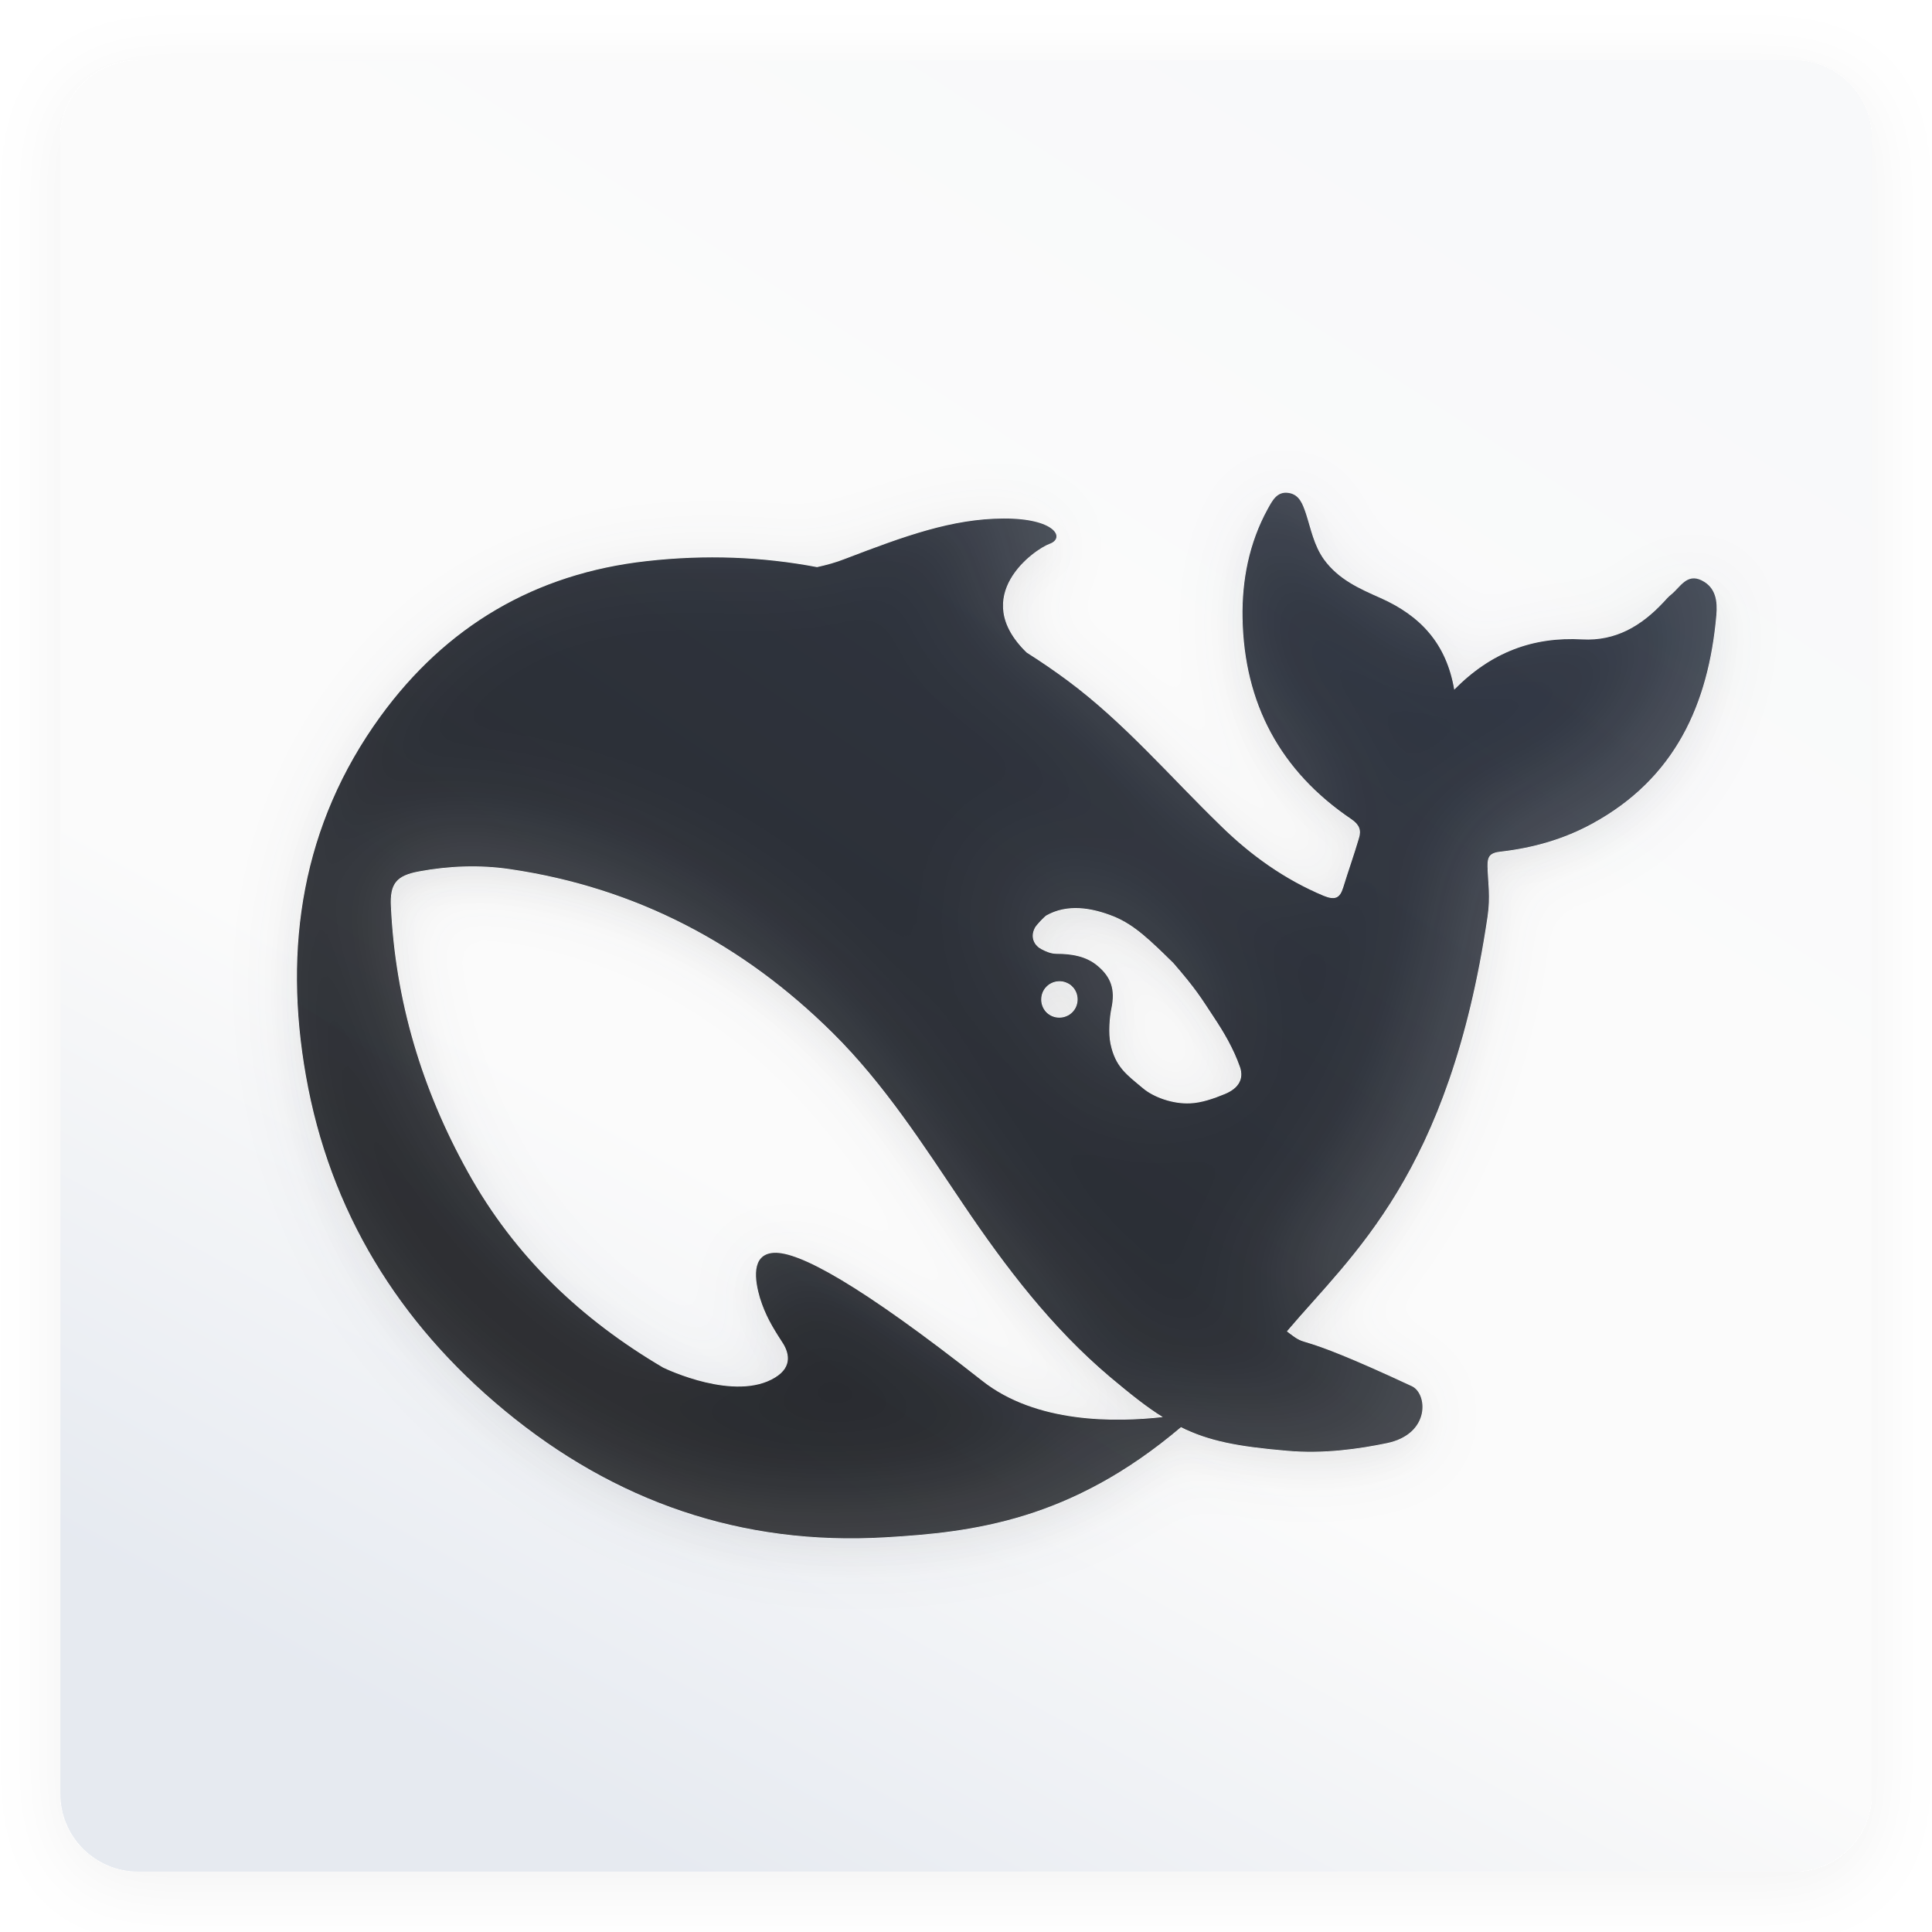
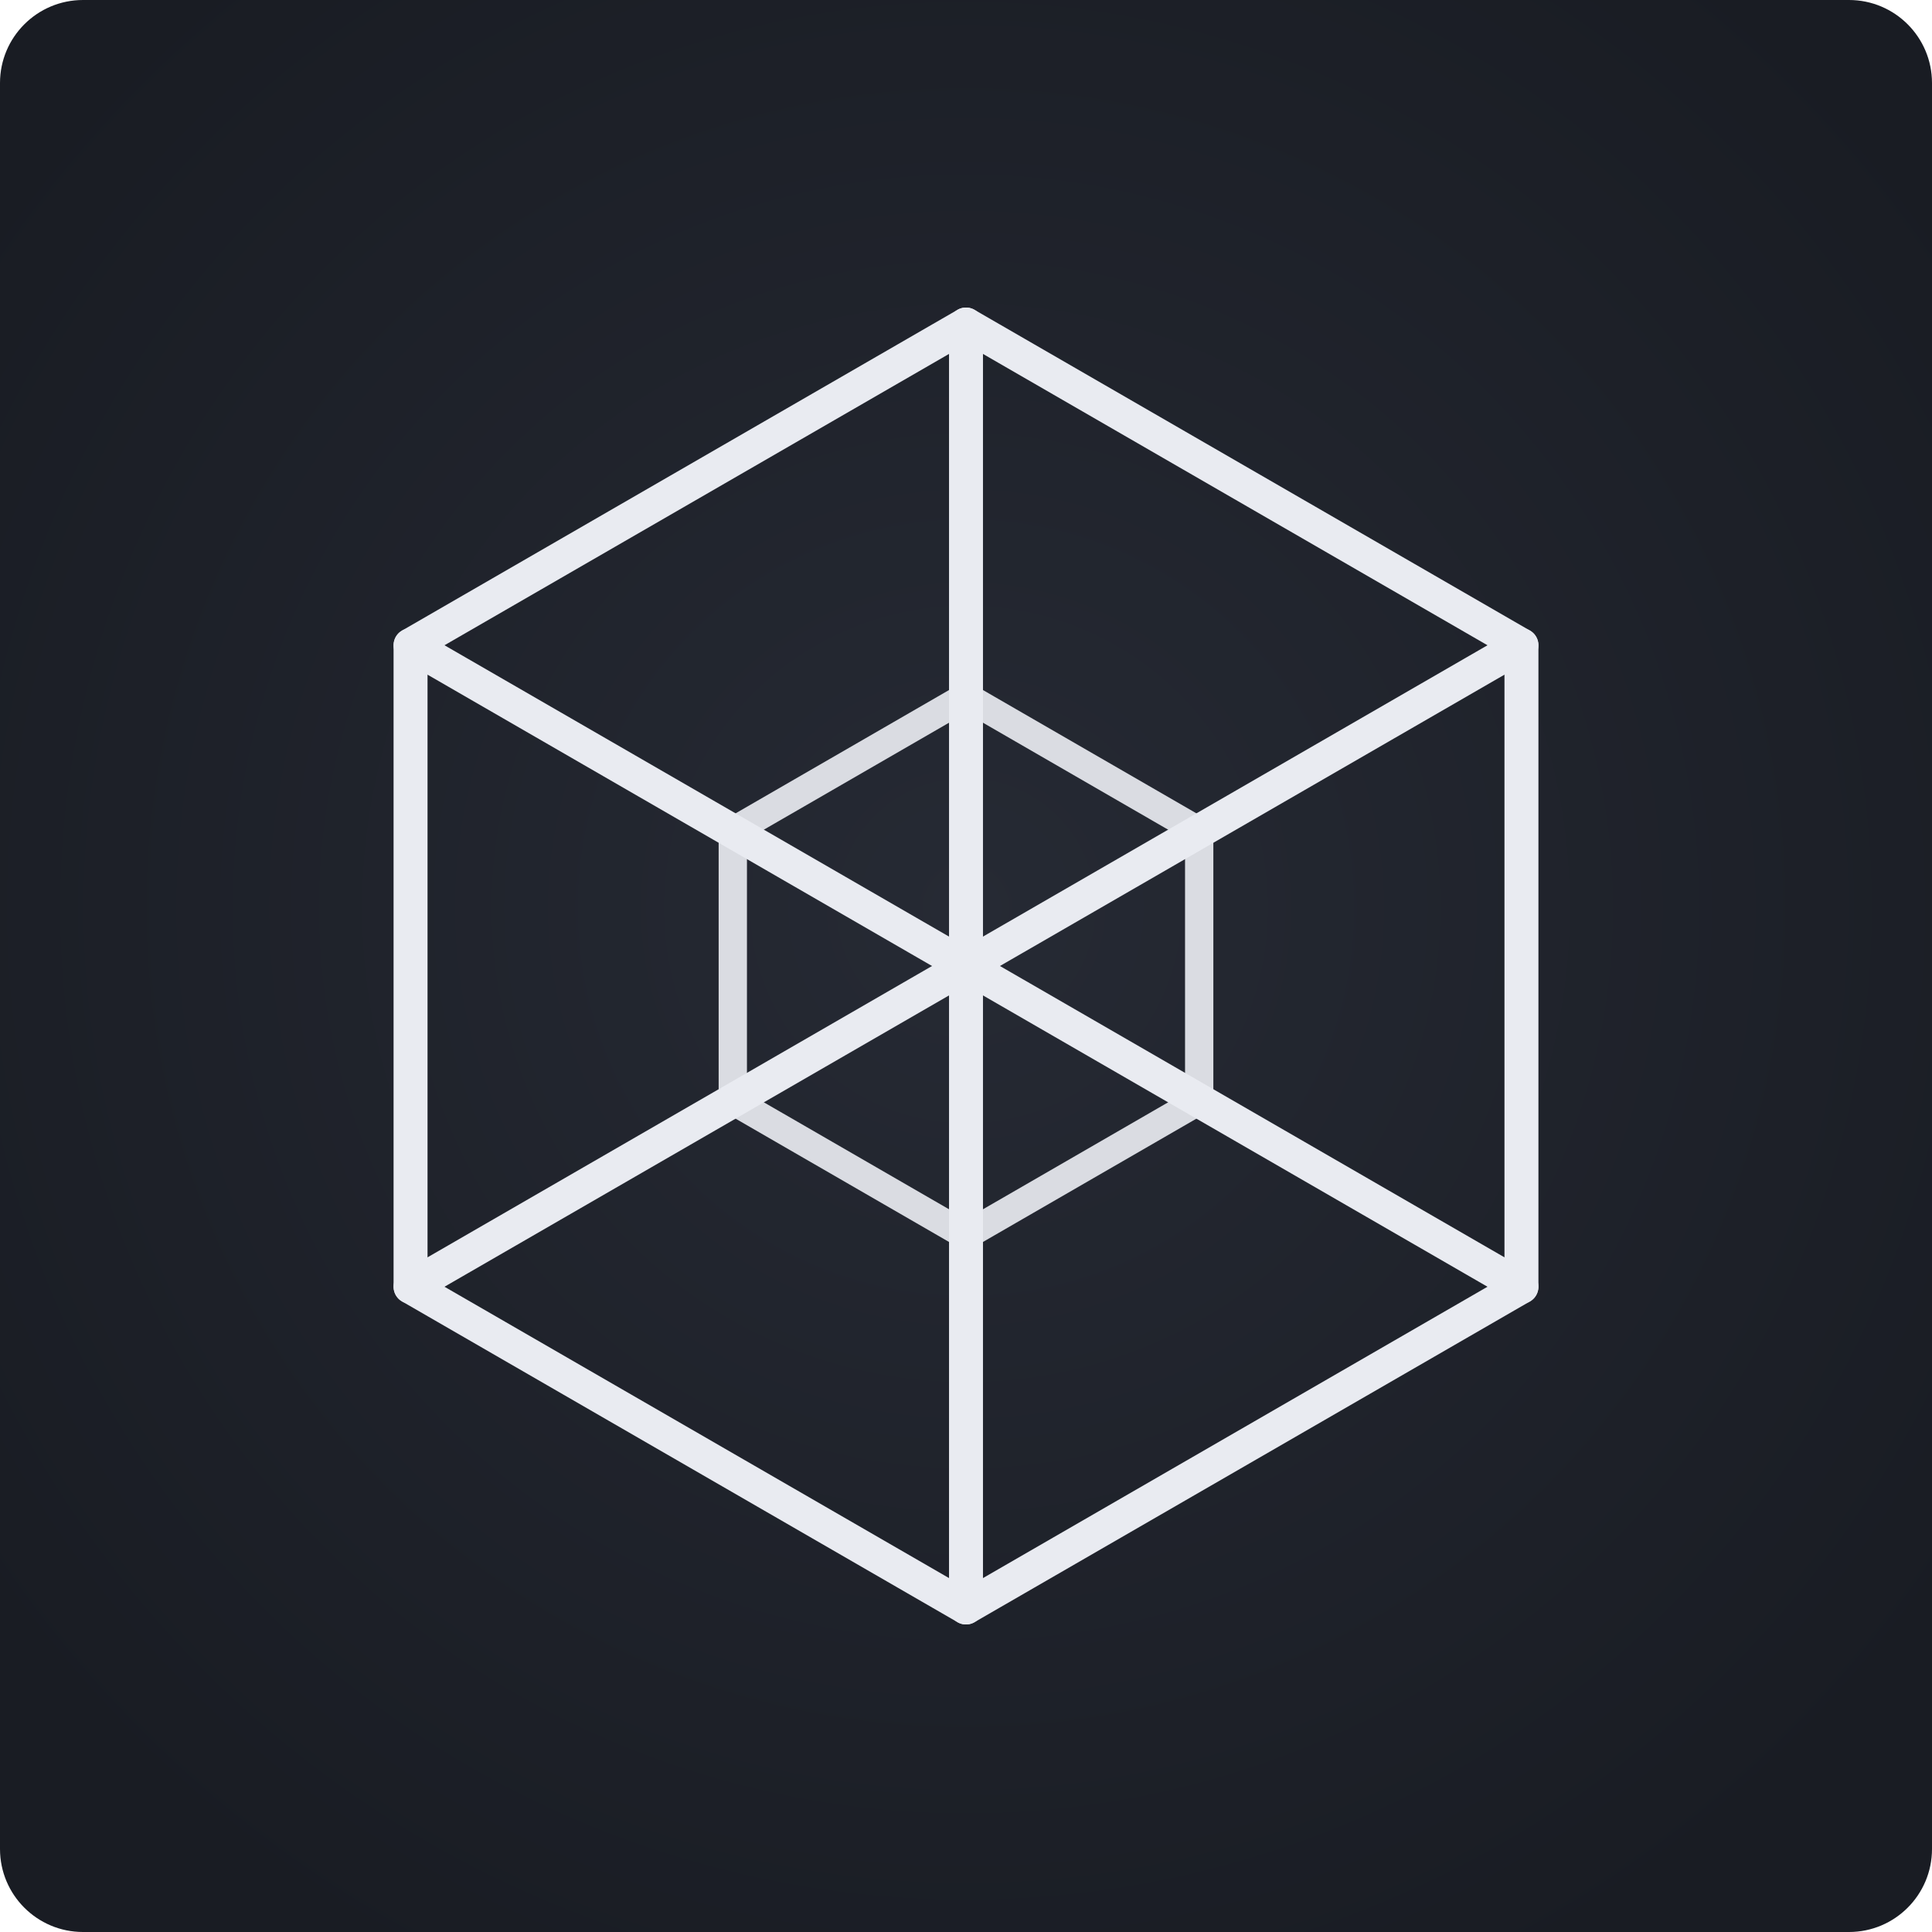
- <svg xmlns="http://www.w3.org/2000/svg" width="1024" height="1024" viewBox="0 0 1024 1024" fill="none">
-   <g transform="translate(32 32) scale(0.9375) translate(-40 -32)">
-     <g filter="url(#filter0_d_1637_371)">
-       <rect rx="44" width="1024" height="1024" transform="translate(40 32)" fill="#FBFBFB" />
-       <rect rx="44" width="1024" height="1024" transform="translate(40 32)" fill="url(#paint0_linear_1637_371)" fill-opacity="0.4" />
-       <rect rx="44" width="1024" height="1024" transform="translate(40 32)" fill="url(#paint1_linear_1637_371)" fill-opacity="0.8" />
-       <g filter="url(#filter1_ddi_1637_371)">
-         <path d="M968.002 326.025C959.5 321.85 955.842 329.804 950.865 333.835C949.162 335.143 947.722 336.834 946.283 338.393C933.859 351.673 919.336 360.407 900.376 359.363C872.649 357.804 848.963 366.525 828.035 387.759C823.586 361.583 808.812 345.951 786.313 335.936C774.536 330.729 762.64 325.51 754.401 314.186C748.645 306.112 747.074 297.127 744.195 288.274C742.36 282.936 740.538 277.465 734.385 276.554C727.718 275.51 725.103 281.112 722.476 285.803C712.006 304.95 707.952 326.039 708.349 347.405C709.26 395.463 729.54 433.742 769.823 460.962C774.404 464.094 775.579 467.212 774.14 471.771C771.394 481.153 768.119 490.257 765.241 499.639C763.406 505.624 760.66 506.933 754.256 504.329C732.154 495.08 713.049 481.417 696.175 464.874C667.524 437.138 641.633 406.536 609.325 382.566C601.733 376.964 594.154 371.758 586.298 366.802C553.33 334.773 590.616 308.464 599.251 305.333C608.282 302.082 602.393 290.877 573.214 291.009C544.048 291.141 517.364 300.906 483.353 313.935C478.389 315.891 473.147 317.318 467.786 318.494C436.917 312.64 404.873 311.332 371.377 315.111C308.332 322.141 257.975 351.964 220.953 402.876C176.471 464.081 166.014 533.624 178.835 606.153C192.302 682.594 231.291 745.887 291.194 795.372C353.328 846.68 424.876 871.813 506.498 866.99C556.076 864.122 611.279 857.489 673.532 804.74C689.23 812.55 705.708 815.681 733.052 818.02C754.111 819.976 774.391 816.976 790.076 813.726C814.674 808.519 812.971 785.726 804.072 781.564C731.995 747.962 747.826 761.638 733.435 750.565C770.06 707.198 825.263 662.139 846.85 516.156C848.553 504.567 847.114 497.273 846.85 487.892C846.718 482.157 848.025 479.95 854.574 479.303C872.623 477.215 890.156 472.273 906.238 463.42C952.938 437.892 971.765 395.965 976.215 345.7C976.875 338.01 976.083 330.069 967.976 326.039L968.002 326.025ZM561.067 778.432C491.222 723.477 457.343 705.374 443.347 706.154C430.263 706.933 432.626 721.918 435.505 731.682C438.515 741.315 442.436 747.962 447.929 756.418C451.718 762.021 454.346 770.345 444.14 776.609C421.641 790.549 382.533 771.918 380.698 771.006C335.174 744.182 297.109 708.757 270.293 660.316C244.389 613.698 229.35 563.685 226.868 510.302C226.208 497.406 230.01 492.847 242.831 490.508C259.704 487.376 277.106 486.729 293.98 489.2C365.264 499.625 425.959 531.523 476.844 582.052C505.878 610.831 527.861 645.213 550.491 678.815C574.561 714.492 600.452 748.49 633.42 776.358C645.066 786.122 654.348 793.548 663.247 799.019C636.431 802.018 591.698 802.666 561.08 778.445L561.067 778.432ZM594.55 562.905C594.55 557.171 599.132 552.625 604.888 552.625C606.195 552.625 607.371 552.876 608.414 553.273C609.853 553.801 611.16 554.581 612.203 555.744C614.038 557.567 615.081 560.17 615.081 562.905C615.081 568.64 610.5 573.185 604.743 573.185C598.987 573.185 594.537 568.627 594.537 562.905H594.55ZM698.539 616.301C691.871 619.037 685.19 621.375 678.787 621.64C668.845 622.155 657.992 618.125 652.103 613.17C642.953 605.479 636.404 601.185 633.658 587.773C632.483 582.039 633.13 573.185 634.186 568.111C636.536 557.171 633.922 550.141 626.212 543.759C619.927 538.553 611.952 537.112 603.185 537.112C599.911 537.112 596.914 535.685 594.682 534.509C591.025 532.686 588.015 528.127 590.893 522.525C591.804 520.701 596.254 516.275 597.297 515.495C609.206 508.716 622.937 510.936 635.625 516.01C647.403 520.833 656.288 529.686 669.109 542.186C682.193 557.289 684.543 561.465 692.003 572.789C697.892 581.642 703.252 590.759 706.909 601.185C709.128 607.699 706.249 613.038 698.539 616.288V616.301Z" fill="url(#paint2_linear_1637_371)" fill-opacity="0.9" />
-       </g>
+ <svg xmlns="http://www.w3.org/2000/svg" viewBox="0 0 1024 1024" width="1024" height="1024">
+   <defs>
+     <radialGradient id="lift" cx="0.5" cy="0.47" r="0.62">
+       <stop offset="0" stop-color="#262a34" />
+       <stop offset="1" stop-color="#191c23" />
+     </radialGradient>
+   </defs>
+   <rect x="0" y="0" width="1024" height="1024" rx="44" fill="url(#lift)" />
+   <g stroke="#e9ebf1" fill="none" stroke-linecap="round" stroke-linejoin="round">
+     <g stroke-width="12" opacity="0.68">
+       <line x1="512" y1="172" x2="512" y2="369.2" />
+       <line x1="806.4" y1="342" x2="635.6" y2="440.6" />
+       <line x1="806.4" y1="682" x2="635.6" y2="583.4" />
+       <line x1="512" y1="852" x2="512" y2="654.8" />
+       <line x1="217.6" y1="682" x2="388.4" y2="583.4" />
+       <line x1="217.6" y1="342" x2="388.4" y2="440.6" />
+     </g>
+     <g stroke-width="15" opacity="0.92">
+       <polygon points="512,369.2 635.6,440.6 635.6,583.4 512,654.8 388.4,583.4 388.4,440.6" />
+       <line x1="512" y1="512" x2="512" y2="369.2" />
+       <line x1="512" y1="512" x2="635.6" y2="440.6" />
+       <line x1="512" y1="512" x2="635.6" y2="583.4" />
+       <line x1="512" y1="512" x2="512" y2="654.8" />
+       <line x1="512" y1="512" x2="388.4" y2="583.4" />
+       <line x1="512" y1="512" x2="388.4" y2="440.6" />
+     </g>
+     <g stroke-width="18">
+       <polygon points="512,172 806.4,342 806.4,682 512,852 217.6,682 217.6,342" />
+       <line x1="512" y1="512" x2="806.4" y2="342" />
+       <line x1="512" y1="512" x2="217.6" y2="342" />
+       <line x1="512" y1="512" x2="512" y2="852" />
+       <line x1="512" y1="512" x2="512" y2="172" />
+       <line x1="512" y1="512" x2="806.4" y2="682" />
+       <line x1="512" y1="512" x2="217.6" y2="682" />
    </g>
  </g>
-   <defs>
-     <filter id="filter0_d_1637_371" x="-8" y="-16" width="1120" height="1120" filterUnits="userSpaceOnUse" color-interpolation-filters="sRGB">
-       <feFlood flood-opacity="0" result="BackgroundImageFix" />
-       <feColorMatrix in="SourceAlpha" type="matrix" values="0 0 0 0 0 0 0 0 0 0 0 0 0 0 0 0 0 0 127 0" result="hardAlpha" />
-       <feOffset dy="8" />
-       <feGaussianBlur stdDeviation="20" />
-       <feComposite in2="hardAlpha" operator="out" />
-       <feColorMatrix type="matrix" values="0 0 0 0 0 0 0 0 0 0 0 0 0 0 0 0 0 0 0.05 0" />
-       <feBlend mode="normal" in2="BackgroundImageFix" result="effect1_dropShadow_1637_371" />
-       <feBlend mode="normal" in="BackgroundImageFix" in2="effect1_dropShadow_1637_371" result="BackgroundImageFix" />
-       <feBlend mode="normal" in="SourceGraphic" in2="BackgroundImageFix" result="shape" />
-     </filter>
-     <filter id="filter1_ddi_1637_371" x="133.744" y="240.427" width="882.652" height="671.147" filterUnits="userSpaceOnUse" color-interpolation-filters="sRGB">
-       <feFlood flood-opacity="0" result="BackgroundImageFix" />
-       <feColorMatrix in="SourceAlpha" type="matrix" values="0 0 0 0 0 0 0 0 0 0 0 0 0 0 0 0 0 0 127 0" result="hardAlpha" />
-       <feOffset dy="4" />
-       <feGaussianBlur stdDeviation="20" />
-       <feComposite in2="hardAlpha" operator="out" />
-       <feColorMatrix type="matrix" values="0 0 0 0 0.176 0 0 0 0 0.192 0 0 0 0 0.231 0 0 0 0.08 0" />
-       <feBlend mode="normal" in2="BackgroundImageFix" result="effect1_dropShadow_1637_371" />
-       <feColorMatrix in="SourceAlpha" type="matrix" values="0 0 0 0 0 0 0 0 0 0 0 0 0 0 0 0 0 0 127 0" result="hardAlpha" />
-       <feOffset dy="8" />
-       <feGaussianBlur stdDeviation="8" />
-       <feComposite in2="hardAlpha" operator="out" />
-       <feColorMatrix type="matrix" values="0 0 0 0 0.173 0 0 0 0 0.188 0 0 0 0 0.224 0 0 0 0.04 0" />
-       <feBlend mode="normal" in2="effect1_dropShadow_1637_371" result="effect2_dropShadow_1637_371" />
-       <feBlend mode="normal" in="SourceGraphic" in2="BackgroundImageFix" result="shape" />
-       <feColorMatrix in="SourceAlpha" type="matrix" values="0 0 0 0 0 0 0 0 0 0 0 0 0 0 0 0 0 0 127 0" result="hardAlpha" />
-       <feOffset dx="-16" dy="-20" />
-       <feGaussianBlur stdDeviation="30" />
-       <feComposite in2="hardAlpha" operator="arithmetic" k2="-1" k3="1" />
-       <feColorMatrix type="matrix" values="0 0 0 0 1 0 0 0 0 1 0 0 0 0 1 0 0 0 0.15 0" />
-       <feBlend mode="normal" in2="shape" result="effect3_innerShadow_1637_371" />
-       <feBlend mode="normal" in="effect3_innerShadow_1637_371" in2="effect2_dropShadow_1637_371" result="effect3_innerShadow_1637_371" />
-     </filter>
-     <linearGradient id="paint0_linear_1637_371" x1="973.58" y1="1.59609e-05" x2="378.123" y2="917.86" gradientUnits="userSpaceOnUse">
-       <stop offset="0.142" stop-color="#D4DBE9" />
-       <stop offset="0.486" stop-color="#FBFBFB" />
-     </linearGradient>
-     <linearGradient id="paint1_linear_1637_371" x1="603.371" y1="445.063" x2="239.356" y2="1111.41" gradientUnits="userSpaceOnUse">
-       <stop offset="0.363" stop-color="#FBFBFB" />
-       <stop offset="0.83" stop-color="#E1E6EE" />
-     </linearGradient>
-     <linearGradient id="paint2_linear_1637_371" x1="849.855" y1="39.085" x2="331.636" y2="802.645" gradientUnits="userSpaceOnUse">
-       <stop offset="0.086" stop-color="#1C2434" />
-       <stop offset="1" stop-color="#0F1115" />
-     </linearGradient>
-   </defs>
</svg>
